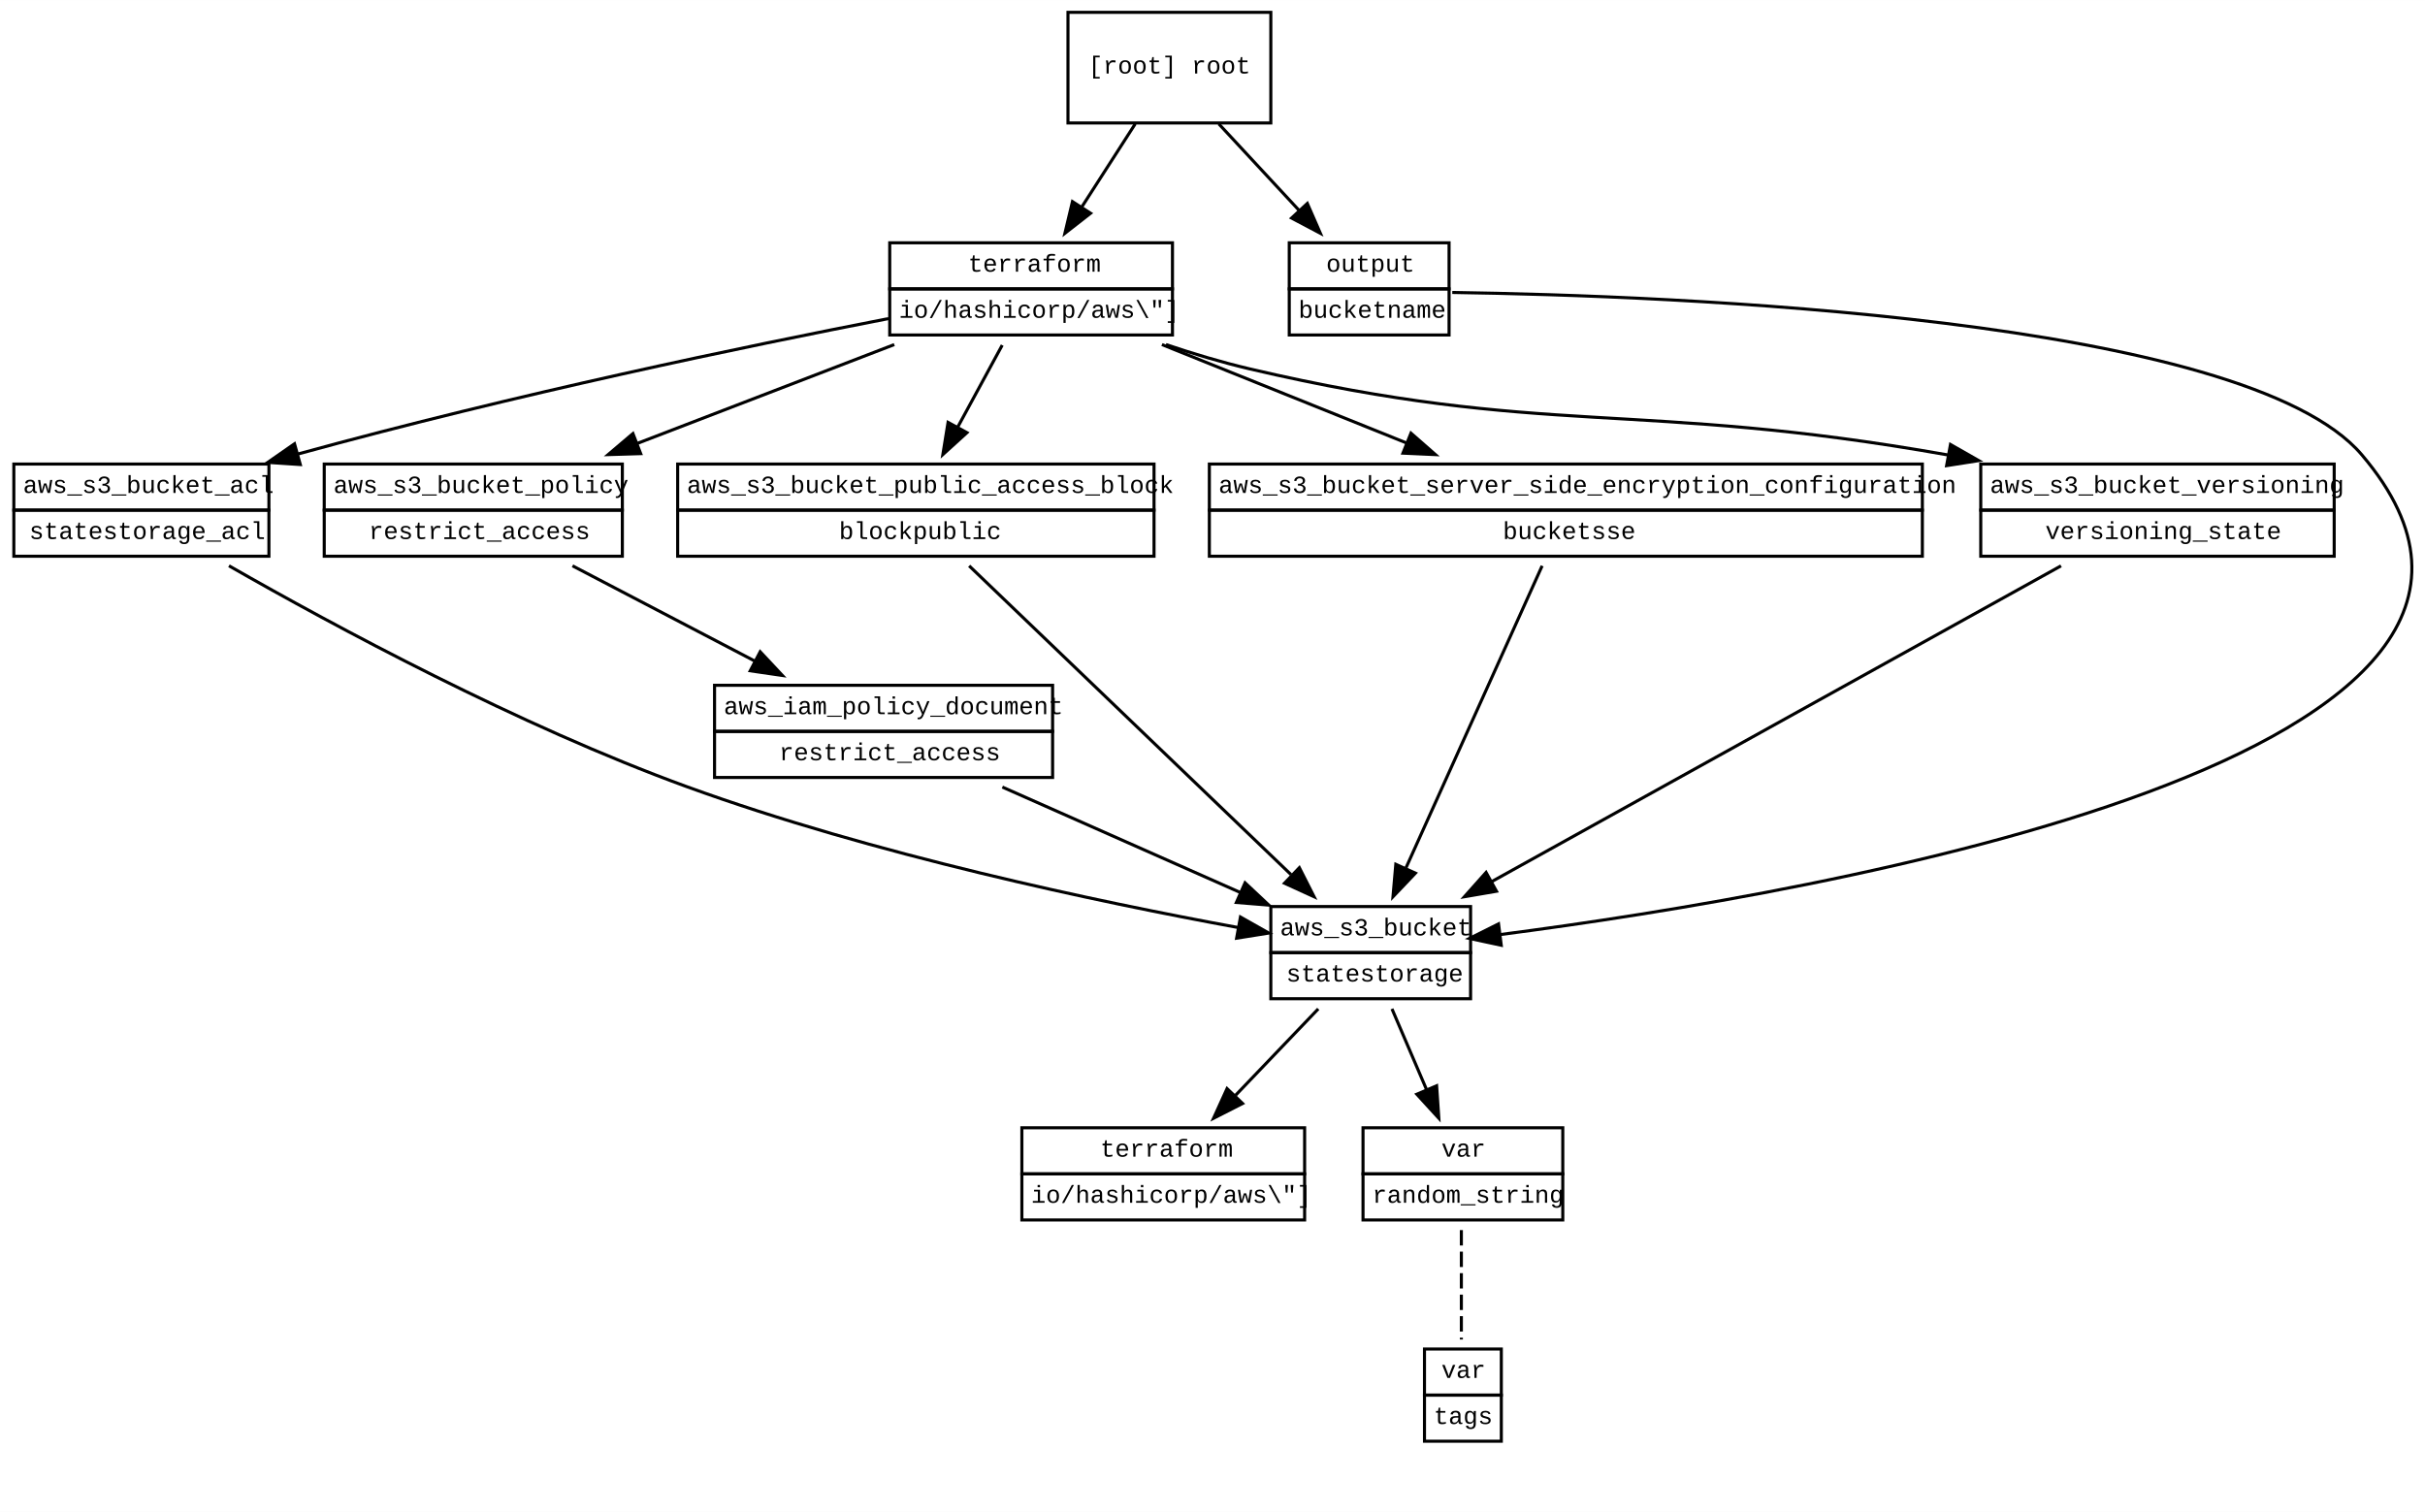
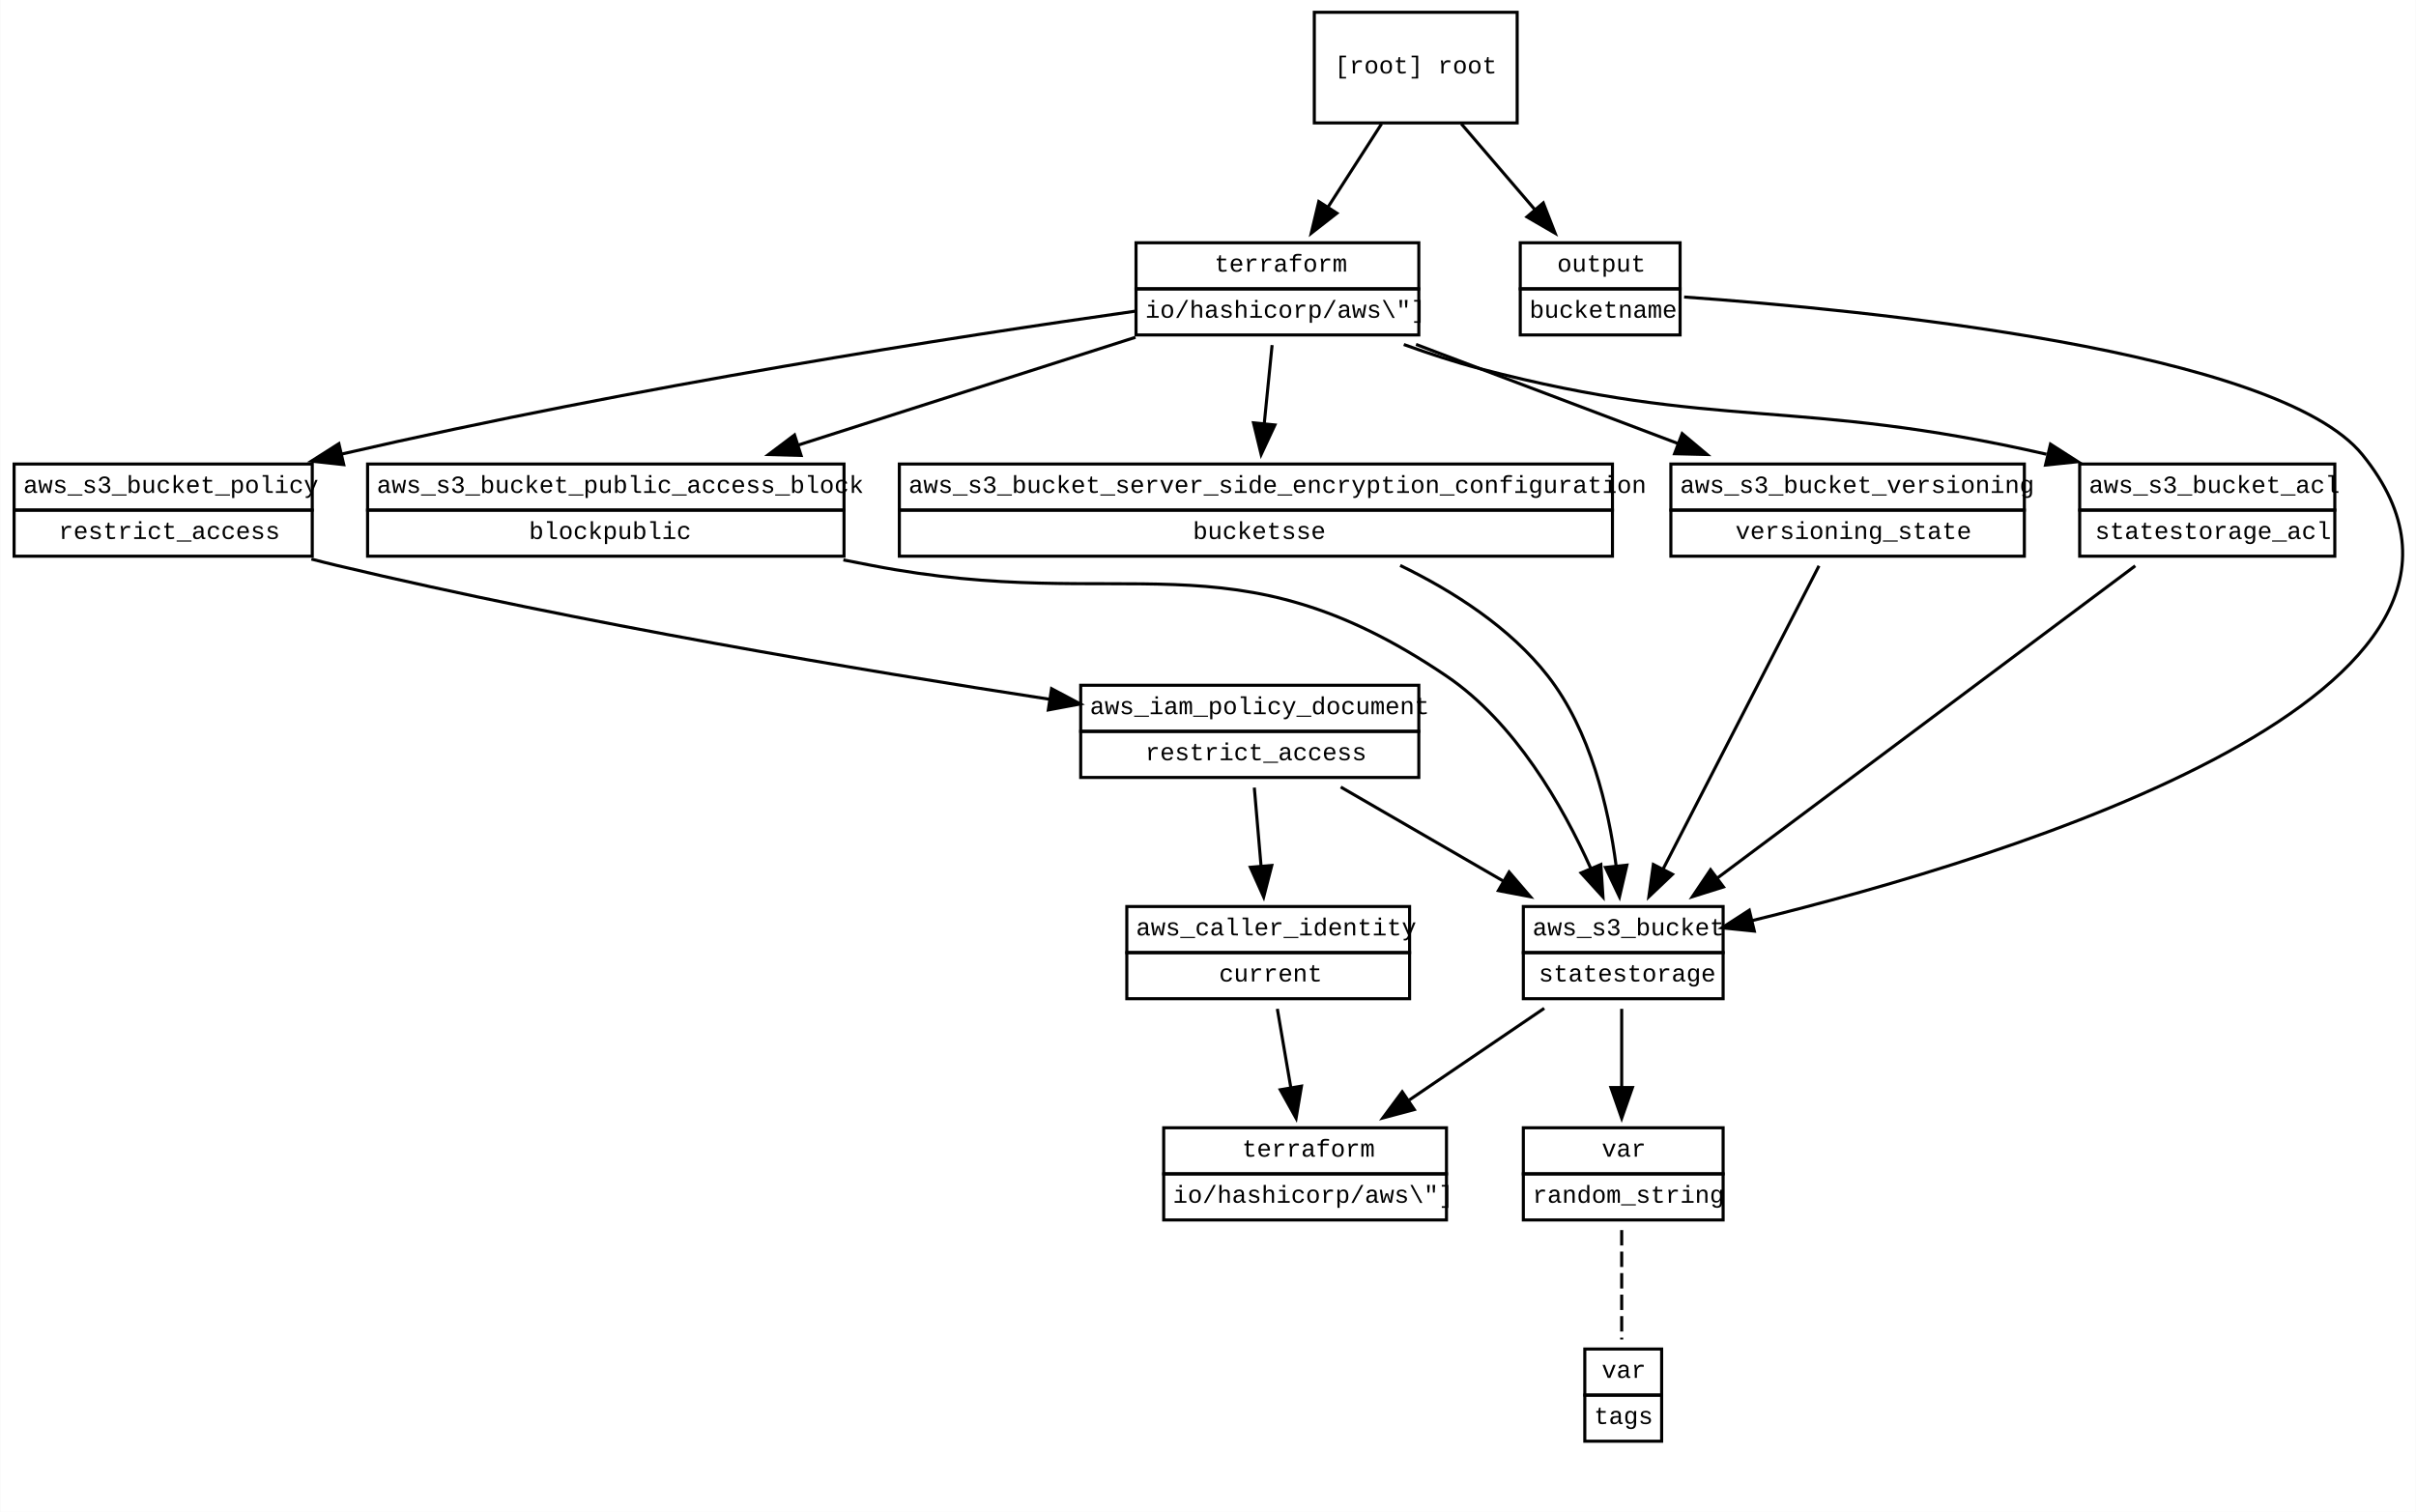
- <svg xmlns="http://www.w3.org/2000/svg" width="789pt" height="492pt" viewBox="0.00 0.00 789.05 492.00">
+ <svg xmlns="http://www.w3.org/2000/svg" width="786pt" height="492pt" viewBox="0.00 0.00 785.83 492.00">
  <g id="graph0" class="graph" transform="scale(1 1) rotate(0) translate(4 488)">
-     <polygon fill="white" stroke="transparent" points="-4,4 -4,-488 785.05,-488 785.05,4 -4,4" />
+     <polygon fill="white" stroke="transparent" points="-4,4 -4,-488 781.83,-488 781.83,4 -4,4" />
    <g id="clust2" class="cluster">
</g>
    <g id="clust3" class="cluster">
</g>
    <g id="node_0" class="node">
-       <polygon fill="none" stroke="black" points="409.5,-178 409.5,-193 474.5,-193 474.5,-178 409.5,-178" />
-       <text text-anchor="start" x="412.5" y="-183.6" font-family="courier new" font-size="8.00">aws_s3_bucket</text>
-       <polygon fill="none" stroke="black" points="409.5,-163 409.5,-178 474.5,-178 474.5,-163 409.5,-163" />
-       <text text-anchor="start" x="414.5" y="-168.6" font-family="courier new" font-size="8.00">statestorage</text>
+       <polygon fill="none" stroke="black" points="491.5,-178 491.5,-193 556.5,-193 556.5,-178 491.5,-178" />
+       <text text-anchor="start" x="494.5" y="-183.6" font-family="courier new" font-size="8.00">aws_s3_bucket</text>
+       <polygon fill="none" stroke="black" points="491.5,-163 491.5,-178 556.5,-178 556.5,-163 491.5,-163" />
+       <text text-anchor="start" x="496.5" y="-168.6" font-family="courier new" font-size="8.00">statestorage</text>
+     </g>
+     <g id="node_9" class="node">
+       <polygon fill="none" stroke="black" points="374.5,-106 374.5,-121 466.5,-121 466.5,-106 374.5,-106" />
+       <text text-anchor="start" x="400" y="-111.6" font-family="courier new" font-size="8.00">terraform</text>
+       <polygon fill="none" stroke="black" points="374.5,-91 374.5,-106 466.5,-106 466.5,-91 374.5,-91" />
+       <text text-anchor="start" x="377.5" y="-96.6" font-family="courier new" font-size="8.00">io/hashicorp/aws\"]</text>
+     </g>
+     <g id="edge_0" class="edge">
+       <path fill="none" stroke="black" d="M498.3,-159.88C485.09,-150.89 468.71,-139.76 454.39,-130.03" />
+       <polygon fill="black" stroke="black" points="456.03,-126.92 445.79,-124.19 452.1,-132.71 456.03,-126.92" />
+     </g>
+     <g id="node_10" class="node">
+       <polygon fill="none" stroke="black" points="491.5,-106 491.5,-121 556.5,-121 556.5,-106 491.5,-106" />
+       <text text-anchor="start" x="517" y="-111.6" font-family="courier new" font-size="8.00">var</text>
+       <polygon fill="none" stroke="black" points="491.5,-91 491.5,-106 556.5,-106 556.5,-91 491.5,-91" />
+       <text text-anchor="start" x="494.5" y="-96.6" font-family="courier new" font-size="8.00">random_string</text>
+     </g>
+     <g id="edge_1" class="edge">
+       <path fill="none" stroke="black" d="M523.5,-159.7C523.5,-151.98 523.5,-142.71 523.5,-134.11" />
+       <polygon fill="black" stroke="black" points="527,-134.1 523.5,-124.1 520,-134.1 527,-134.1" />
+     </g>
+     <g id="node_1" class="node">
+       <polygon fill="none" stroke="black" points="672.5,-322 672.5,-337 755.5,-337 755.5,-322 672.5,-322" />
+       <text text-anchor="start" x="675.5" y="-327.6" font-family="courier new" font-size="8.00">aws_s3_bucket_acl</text>
+       <polygon fill="none" stroke="black" points="672.5,-307 672.5,-322 755.5,-322 755.5,-307 672.5,-307" />
+       <text text-anchor="start" x="677.5" y="-312.6" font-family="courier new" font-size="8.00">statestorage_acl</text>
+     </g>
+     <g id="edge_3" class="edge">
+       <path fill="none" stroke="black" d="M690.58,-303.87C656.63,-278.5 592.88,-230.85 554.7,-202.32" />
+       <polygon fill="black" stroke="black" points="556.61,-199.37 546.5,-196.19 552.41,-204.98 556.61,-199.37" />
+     </g>
+     <g id="node_2" class="node">
+       <polygon fill="none" stroke="black" points="0.5,-322 0.5,-337 97.5,-337 97.5,-322 0.5,-322" />
+       <text text-anchor="start" x="3.5" y="-327.6" font-family="courier new" font-size="8.00">aws_s3_bucket_policy</text>
+       <polygon fill="none" stroke="black" points="0.5,-307 0.5,-322 97.5,-322 97.5,-307 0.5,-307" />
+       <text text-anchor="start" x="15" y="-312.6" font-family="courier new" font-size="8.00">restrict_access</text>
+     </g>
+     <g id="node_7" class="node">
+       <polygon fill="none" stroke="black" points="347.5,-250 347.5,-265 457.5,-265 457.5,-250 347.5,-250" />
+       <text text-anchor="start" x="350.5" y="-255.6" font-family="courier new" font-size="8.00">aws_iam_policy_document</text>
+       <polygon fill="none" stroke="black" points="347.5,-235 347.5,-250 457.5,-250 457.5,-235 347.5,-235" />
+       <text text-anchor="start" x="368.5" y="-240.6" font-family="courier new" font-size="8.00">restrict_access</text>
+     </g>
+     <g id="edge_4" class="edge">
+       <path fill="none" stroke="black" d="M97.22,-306.07C100.01,-305.34 102.79,-304.64 105.5,-304 184.5,-285.23 276.74,-269.76 337.21,-260.47" />
+       <polygon fill="black" stroke="black" points="338.02,-263.89 347.38,-258.92 336.96,-256.97 338.02,-263.89" />
+     </g>
+     <g id="node_3" class="node">
+       <polygon fill="none" stroke="black" points="115.5,-322 115.5,-337 270.5,-337 270.5,-322 115.5,-322" />
+       <text text-anchor="start" x="118.5" y="-327.6" font-family="courier new" font-size="8.00">aws_s3_bucket_public_access_block</text>
+       <polygon fill="none" stroke="black" points="115.5,-307 115.5,-322 270.5,-322 270.5,-307 115.5,-307" />
+       <text text-anchor="start" x="168" y="-312.6" font-family="courier new" font-size="8.00">blockpublic</text>
+     </g>
+     <g id="edge_5" class="edge">
+       <path fill="none" stroke="black" d="M270.29,-305.79C273.4,-305.18 276.48,-304.59 279.5,-304 362.59,-287.88 396.44,-315.49 466.5,-268 488.82,-252.87 504.3,-225.78 513.43,-205.45" />
+       <polygon fill="black" stroke="black" points="516.72,-206.67 517.41,-196.1 510.28,-203.93 516.72,-206.67" />
+     </g>
+     <g id="node_4" class="node">
+       <polygon fill="none" stroke="black" points="288.5,-322 288.5,-337 520.5,-337 520.5,-322 288.5,-322" />
+       <text text-anchor="start" x="291.5" y="-327.6" font-family="courier new" font-size="8.00">aws_s3_bucket_server_side_encryption_configuration</text>
+       <polygon fill="none" stroke="black" points="288.5,-307 288.5,-322 520.5,-322 520.5,-307 288.5,-307" />
+       <text text-anchor="start" x="384" y="-312.6" font-family="courier new" font-size="8.00">bucketsse</text>
+     </g>
+     <g id="edge_6" class="edge">
+       <path fill="none" stroke="black" d="M451.44,-303.99C468.78,-295.58 487.18,-283.78 499.5,-268 513.31,-250.3 519.19,-225.28 521.69,-206.28" />
+       <polygon fill="black" stroke="black" points="525.19,-206.47 522.78,-196.15 518.23,-205.72 525.19,-206.47" />
+     </g>
+     <g id="node_5" class="node">
+       <polygon fill="none" stroke="black" points="539.5,-322 539.5,-337 654.5,-337 654.5,-322 539.5,-322" />
+       <text text-anchor="start" x="542.5" y="-327.6" font-family="courier new" font-size="8.00">aws_s3_bucket_versioning</text>
+       <polygon fill="none" stroke="black" points="539.5,-307 539.5,-322 654.5,-322 654.5,-307 539.5,-307" />
+       <text text-anchor="start" x="560.5" y="-312.6" font-family="courier new" font-size="8.00">versioning_state</text>
+     </g>
+     <g id="edge_7" class="edge">
+       <path fill="none" stroke="black" d="M587.69,-303.87C575.09,-279.35 551.79,-234.03 537,-205.26" />
+       <polygon fill="black" stroke="black" points="540.02,-203.48 532.34,-196.19 533.8,-206.68 540.02,-203.48" />
+     </g>
+     <g id="node_6" class="node">
+       <polygon fill="none" stroke="black" points="362.5,-178 362.5,-193 454.5,-193 454.5,-178 362.5,-178" />
+       <text text-anchor="start" x="365.5" y="-183.6" font-family="courier new" font-size="8.00">aws_caller_identity</text>
+       <polygon fill="none" stroke="black" points="362.5,-163 362.5,-178 454.5,-178 454.5,-163 362.5,-163" />
+       <text text-anchor="start" x="392.5" y="-168.6" font-family="courier new" font-size="8.00">current</text>
+     </g>
+     <g id="edge_8" class="edge">
+       <path fill="none" stroke="black" d="M411.47,-159.7C412.79,-151.98 414.38,-142.71 415.85,-134.11" />
+       <polygon fill="black" stroke="black" points="419.33,-134.55 417.57,-124.1 412.43,-133.37 419.33,-134.55" />
+     </g>
+     <g id="edge_9" class="edge">
+       <path fill="none" stroke="black" d="M432.1,-231.88C448.07,-222.64 467.96,-211.13 485.11,-201.21" />
+       <polygon fill="black" stroke="black" points="486.88,-204.23 493.79,-196.19 483.38,-198.17 486.88,-204.23" />
+     </g>
+     <g id="edge_10" class="edge">
+       <path fill="none" stroke="black" d="M403.98,-231.7C404.64,-223.98 405.44,-214.71 406.18,-206.11" />
+       <polygon fill="black" stroke="black" points="409.67,-206.37 407.03,-196.1 402.69,-205.77 409.67,-206.37" />
+     </g>
+     <g id="node_12" class="node">
+       <polygon fill="none" stroke="black" points="365.5,-394 365.5,-409 457.5,-409 457.5,-394 365.5,-394" />
+       <text text-anchor="start" x="391" y="-399.6" font-family="courier new" font-size="8.00">terraform</text>
+       <polygon fill="none" stroke="black" points="365.5,-379 365.5,-394 457.5,-394 457.5,-379 365.5,-379" />
+       <text text-anchor="start" x="368.5" y="-384.6" font-family="courier new" font-size="8.00">io/hashicorp/aws\"]</text>
+     </g>
+     <g id="edge_12" class="edge">
+       <path fill="none" stroke="black" d="M452.61,-375.89C460.76,-372.94 469.32,-370.14 477.5,-368 555.22,-347.68 580.32,-358.8 661.71,-340.18" />
+       <polygon fill="black" stroke="black" points="663,-343.47 671.92,-337.76 661.38,-336.66 663,-343.47" />
+     </g>
+     <g id="edge_13" class="edge">
+       <path fill="none" stroke="black" d="M365.28,-386.74C307.06,-378.46 203.84,-362.52 107.15,-340.26" />
+       <polygon fill="black" stroke="black" points="107.75,-336.8 97.22,-337.94 106.16,-343.62 107.75,-336.8" />
+     </g>
+     <g id="edge_14" class="edge">
+       <path fill="none" stroke="black" d="M365.32,-378.24C333.43,-368.05 290.63,-354.37 255.6,-343.17" />
+       <polygon fill="black" stroke="black" points="256.53,-339.79 245.94,-340.08 254.4,-346.46 256.53,-339.79" />
+     </g>
+     <g id="edge_15" class="edge">
+       <path fill="none" stroke="black" d="M409.77,-375.7C409,-367.98 408.07,-358.71 407.21,-350.11" />
+       <polygon fill="black" stroke="black" points="410.69,-349.71 406.21,-340.1 403.72,-350.4 410.69,-349.71" />
+     </g>
+     <g id="edge_16" class="edge">
+       <path fill="none" stroke="black" d="M456.59,-375.92C463.59,-373.27 470.74,-370.56 477.5,-368 498.54,-360.04 521.68,-351.28 541.92,-343.63" />
+       <polygon fill="black" stroke="black" points="543.18,-346.9 551.29,-340.09 540.7,-340.35 543.18,-346.9" />
+     </g>
+     <g id="node_13" class="node">
+       <polygon fill="none" stroke="black" points="489.5,-484 423.5,-484 423.5,-448 489.5,-448 489.5,-484" />
+       <text text-anchor="middle" x="456.5" y="-464.1" font-family="courier new" font-size="8.00">[root] root</text>
+     </g>
+     <g id="edge_18" class="edge">
+       <path fill="none" stroke="black" d="M445.38,-447.7C440.14,-439.56 433.8,-429.69 428.02,-420.7" />
+       <polygon fill="black" stroke="black" points="430.85,-418.62 422.5,-412.1 424.96,-422.41 430.85,-418.62" />
    </g>
    <g id="node_8" class="node">
-       <polygon fill="none" stroke="black" points="328.5,-106 328.5,-121 420.5,-121 420.5,-106 328.5,-106" />
-       <text text-anchor="start" x="354" y="-111.6" font-family="courier new" font-size="8.00">terraform</text>
-       <polygon fill="none" stroke="black" points="328.5,-91 328.5,-106 420.5,-106 420.5,-91 328.5,-91" />
-       <text text-anchor="start" x="331.5" y="-96.6" font-family="courier new" font-size="8.00">io/hashicorp/aws\"]</text>
+       <polygon fill="none" stroke="black" points="490.5,-394 490.5,-409 542.5,-409 542.5,-394 490.5,-394" />
+       <text text-anchor="start" x="502.5" y="-399.6" font-family="courier new" font-size="8.00">output</text>
+       <polygon fill="none" stroke="black" points="490.5,-379 490.5,-394 542.5,-394 542.5,-379 490.5,-379" />
+       <text text-anchor="start" x="493.5" y="-384.6" font-family="courier new" font-size="8.00">bucketname</text>
    </g>
-     <g id="edge_0" class="edge">
-       <path fill="none" stroke="black" d="M424.94,-159.7C416.82,-151.22 406.91,-140.86 398.03,-131.58" />
-       <polygon fill="black" stroke="black" points="400.31,-128.91 390.87,-124.1 395.26,-133.75 400.31,-128.91" />
-     </g>
-     <g id="node_9" class="node">
-       <polygon fill="none" stroke="black" points="439.5,-106 439.5,-121 504.5,-121 504.5,-106 439.5,-106" />
-       <text text-anchor="start" x="465" y="-111.6" font-family="courier new" font-size="8.00">var</text>
-       <polygon fill="none" stroke="black" points="439.5,-91 439.5,-106 504.5,-106 504.5,-91 439.5,-91" />
-       <text text-anchor="start" x="442.5" y="-96.6" font-family="courier new" font-size="8.00">random_string</text>
-     </g>
-     <g id="edge_1" class="edge">
-       <path fill="none" stroke="black" d="M448.92,-159.7C452.29,-151.81 456.37,-142.3 460.12,-133.55" />
-       <polygon fill="black" stroke="black" points="463.45,-134.67 464.17,-124.1 457.01,-131.92 463.45,-134.67" />
-     </g>
-     <g id="node_1" class="node">
-       <polygon fill="none" stroke="black" points="0.5,-322 0.5,-337 83.5,-337 83.5,-322 0.5,-322" />
-       <text text-anchor="start" x="3.5" y="-327.6" font-family="courier new" font-size="8.00">aws_s3_bucket_acl</text>
-       <polygon fill="none" stroke="black" points="0.5,-307 0.5,-322 83.5,-322 83.5,-307 0.5,-307" />
-       <text text-anchor="start" x="5.5" y="-312.6" font-family="courier new" font-size="8.00">statestorage_acl</text>
-     </g>
-     <g id="edge_3" class="edge">
-       <path fill="none" stroke="black" d="M70.5,-303.89C104.99,-284.17 164.79,-251.91 219.5,-232 280.13,-209.94 353.44,-194.5 398.77,-186.19" />
-       <polygon fill="black" stroke="black" points="399.62,-189.59 408.84,-184.37 398.37,-182.7 399.62,-189.59" />
-     </g>
-     <g id="node_2" class="node">
-       <polygon fill="none" stroke="black" points="101.5,-322 101.5,-337 198.5,-337 198.5,-322 101.5,-322" />
-       <text text-anchor="start" x="104.5" y="-327.6" font-family="courier new" font-size="8.00">aws_s3_bucket_policy</text>
-       <polygon fill="none" stroke="black" points="101.5,-307 101.5,-322 198.5,-322 198.5,-307 101.5,-307" />
-       <text text-anchor="start" x="116" y="-312.6" font-family="courier new" font-size="8.00">restrict_access</text>
-     </g>
-     <g id="node_6" class="node">
-       <polygon fill="none" stroke="black" points="228.5,-250 228.5,-265 338.5,-265 338.5,-250 228.5,-250" />
-       <text text-anchor="start" x="231.5" y="-255.6" font-family="courier new" font-size="8.00">aws_iam_policy_document</text>
-       <polygon fill="none" stroke="black" points="228.5,-235 228.5,-250 338.5,-250 338.5,-235 228.5,-235" />
-       <text text-anchor="start" x="249.5" y="-240.6" font-family="courier new" font-size="8.00">restrict_access</text>
-     </g>
-     <g id="edge_4" class="edge">
-       <path fill="none" stroke="black" d="M182.28,-303.88C200.13,-294.55 222.4,-282.92 241.5,-272.94" />
-       <polygon fill="black" stroke="black" points="243.35,-275.92 250.59,-268.19 240.11,-269.72 243.35,-275.92" />
-     </g>
-     <g id="node_3" class="node">
-       <polygon fill="none" stroke="black" points="216.5,-322 216.5,-337 371.5,-337 371.5,-322 216.5,-322" />
-       <text text-anchor="start" x="219.5" y="-327.6" font-family="courier new" font-size="8.00">aws_s3_bucket_public_access_block</text>
-       <polygon fill="none" stroke="black" points="216.5,-307 216.5,-322 371.5,-322 371.5,-307 216.5,-307" />
-       <text text-anchor="start" x="269" y="-312.6" font-family="courier new" font-size="8.00">blockpublic</text>
-     </g>
-     <g id="edge_5" class="edge">
-       <path fill="none" stroke="black" d="M311.35,-303.87C337.47,-278.82 386.21,-232.05 416.06,-203.41" />
-       <polygon fill="black" stroke="black" points="418.79,-205.64 423.58,-196.19 413.95,-200.59 418.79,-205.64" />
-     </g>
-     <g id="node_4" class="node">
-       <polygon fill="none" stroke="black" points="389.5,-322 389.5,-337 621.5,-337 621.5,-322 389.5,-322" />
-       <text text-anchor="start" x="392.5" y="-327.6" font-family="courier new" font-size="8.00">aws_s3_bucket_server_side_encryption_configuration</text>
-       <polygon fill="none" stroke="black" points="389.5,-307 389.5,-322 621.5,-322 621.5,-307 389.5,-307" />
-       <text text-anchor="start" x="485" y="-312.6" font-family="courier new" font-size="8.00">bucketsse</text>
-     </g>
-     <g id="edge_6" class="edge">
-       <path fill="none" stroke="black" d="M497.78,-303.87C486.78,-279.46 466.48,-234.43 453.5,-205.64" />
-       <polygon fill="black" stroke="black" points="456.55,-203.87 449.25,-196.19 450.17,-206.74 456.55,-203.87" />
-     </g>
-     <g id="node_5" class="node">
-       <polygon fill="none" stroke="black" points="640.5,-322 640.5,-337 755.5,-337 755.5,-322 640.5,-322" />
-       <text text-anchor="start" x="643.5" y="-327.6" font-family="courier new" font-size="8.00">aws_s3_bucket_versioning</text>
-       <polygon fill="none" stroke="black" points="640.5,-307 640.5,-322 755.5,-322 755.5,-307 640.5,-307" />
-       <text text-anchor="start" x="661.5" y="-312.6" font-family="courier new" font-size="8.00">versioning_state</text>
-     </g>
-     <g id="edge_7" class="edge">
-       <path fill="none" stroke="black" d="M666.62,-303.87C620.2,-278.12 532.45,-229.45 481.29,-201.07" />
-       <polygon fill="black" stroke="black" points="482.93,-197.98 472.49,-196.19 479.54,-204.1 482.93,-197.98" />
-     </g>
-     <g id="edge_8" class="edge">
-       <path fill="none" stroke="black" d="M322.15,-231.88C345.62,-221.48 375.59,-208.2 399.62,-197.55" />
-       <polygon fill="black" stroke="black" points="401.12,-200.72 408.85,-193.47 398.29,-194.32 401.12,-200.72" />
+     <g id="edge_17" class="edge">
+       <path fill="none" stroke="black" d="M471.33,-447.7C478.52,-439.3 487.3,-429.07 495.19,-419.86" />
+       <polygon fill="black" stroke="black" points="497.99,-421.97 501.84,-412.1 492.67,-417.42 497.99,-421.97" />
    </g>
    <g id="node_11" class="node">
-       <polygon fill="none" stroke="black" points="285.5,-394 285.5,-409 377.5,-409 377.5,-394 285.5,-394" />
-       <text text-anchor="start" x="311" y="-399.6" font-family="courier new" font-size="8.00">terraform</text>
-       <polygon fill="none" stroke="black" points="285.5,-379 285.5,-394 377.5,-394 377.5,-379 285.5,-379" />
-       <text text-anchor="start" x="288.5" y="-384.6" font-family="courier new" font-size="8.00">io/hashicorp/aws\"]</text>
+       <polygon fill="none" stroke="black" points="511.5,-34 511.5,-49 536.5,-49 536.5,-34 511.5,-34" />
+       <text text-anchor="start" x="517" y="-39.6" font-family="courier new" font-size="8.00">var</text>
+       <polygon fill="none" stroke="black" points="511.5,-19 511.5,-34 536.5,-34 536.5,-19 511.5,-19" />
+       <text text-anchor="start" x="514.5" y="-24.6" font-family="courier new" font-size="8.00">tags</text>
    </g>
-     <g id="edge_10" class="edge">
-       <path fill="none" stroke="black" d="M285.12,-384.34C238.59,-375.29 164.76,-359.99 92.81,-340.23" />
-       <polygon fill="black" stroke="black" points="93.71,-336.84 83.13,-337.54 91.83,-343.59 93.71,-336.84" />
+     <g id="edge_19" class="edge">
+       <path fill="none" stroke="black" stroke-dasharray="5,2" d="M523.5,-87.7C523.5,-76.85 523.5,-62.92 523.5,-52.1" />
    </g>
    <g id="edge_11" class="edge">
-       <path fill="none" stroke="black" d="M286.98,-375.88C261.77,-366.18 230.05,-353.98 203.43,-343.74" />
-       <polygon fill="black" stroke="black" points="204.47,-340.39 193.88,-340.07 201.95,-346.92 204.47,-340.39" />
-     </g>
-     <g id="edge_12" class="edge">
-       <path fill="none" stroke="black" d="M322.11,-375.7C317.74,-367.64 312.44,-357.89 307.6,-348.98" />
-       <polygon fill="black" stroke="black" points="310.63,-347.22 302.79,-340.1 304.48,-350.56 310.63,-347.22" />
-     </g>
-     <g id="edge_13" class="edge">
-       <path fill="none" stroke="black" d="M374.07,-375.88C398.06,-366.22 428.23,-354.09 453.6,-343.88" />
-       <polygon fill="black" stroke="black" points="455.1,-347.05 463.07,-340.07 452.49,-340.55 455.1,-347.05" />
-     </g>
-     <g id="edge_14" class="edge">
-       <path fill="none" stroke="black" d="M375.37,-375.89C384.25,-372.9 393.59,-370.09 402.5,-368 498.79,-345.42 528.32,-357.97 629.81,-339.96" />
-       <polygon fill="black" stroke="black" points="630.65,-343.36 639.86,-338.12 629.39,-336.48 630.65,-343.36" />
-     </g>
-     <g id="node_12" class="node">
-       <polygon fill="none" stroke="black" points="409.5,-484 343.5,-484 343.5,-448 409.5,-448 409.5,-484" />
-       <text text-anchor="middle" x="376.5" y="-464.1" font-family="courier new" font-size="8.00">[root] root</text>
-     </g>
-     <g id="edge_16" class="edge">
-       <path fill="none" stroke="black" d="M365.38,-447.7C360.14,-439.56 353.8,-429.69 348.02,-420.7" />
-       <polygon fill="black" stroke="black" points="350.85,-418.62 342.5,-412.1 344.96,-422.41 350.85,-418.62" />
-     </g>
-     <g id="node_7" class="node">
-       <polygon fill="none" stroke="black" points="415.5,-394 415.5,-409 467.5,-409 467.5,-394 415.5,-394" />
-       <text text-anchor="start" x="427.5" y="-399.6" font-family="courier new" font-size="8.00">output</text>
-       <polygon fill="none" stroke="black" points="415.5,-379 415.5,-394 467.5,-394 467.5,-379 415.5,-379" />
-       <text text-anchor="start" x="418.5" y="-384.6" font-family="courier new" font-size="8.00">bucketname</text>
-     </g>
-     <g id="edge_15" class="edge">
-       <path fill="none" stroke="black" d="M392.57,-447.7C400.44,-439.22 410.06,-428.86 418.67,-419.58" />
-       <polygon fill="black" stroke="black" points="421.38,-421.81 425.62,-412.1 416.25,-417.05 421.38,-421.81" />
-     </g>
-     <g id="node_10" class="node">
-       <polygon fill="none" stroke="black" points="459.5,-34 459.5,-49 484.5,-49 484.5,-34 459.5,-34" />
-       <text text-anchor="start" x="465" y="-39.6" font-family="courier new" font-size="8.00">var</text>
-       <polygon fill="none" stroke="black" points="459.5,-19 459.5,-34 484.5,-34 484.5,-19 459.5,-19" />
-       <text text-anchor="start" x="462.5" y="-24.6" font-family="courier new" font-size="8.00">tags</text>
-     </g>
-     <g id="edge_17" class="edge">
-       <path fill="none" stroke="black" stroke-dasharray="5,2" d="M471.5,-87.7C471.5,-76.85 471.5,-62.92 471.5,-52.1" />
-     </g>
-     <g id="edge_9" class="edge">
-       <path fill="none" stroke="black" d="M468.54,-392.84C539.19,-391.8 726.47,-384.78 764.5,-340 847.81,-241.9 589.48,-197.57 484.12,-183.88" />
-       <polygon fill="black" stroke="black" points="484.48,-180.4 474.12,-182.62 483.6,-187.35 484.48,-180.4" />
+       <path fill="none" stroke="black" d="M543.81,-391.35C602.37,-387.19 736.95,-374.06 764.5,-340 826.84,-262.93 650.53,-209.14 565.95,-188.43" />
+       <polygon fill="black" stroke="black" points="566.65,-185 556.11,-186.07 565.01,-191.81 566.65,-185" />
    </g>
  </g>
</svg>
